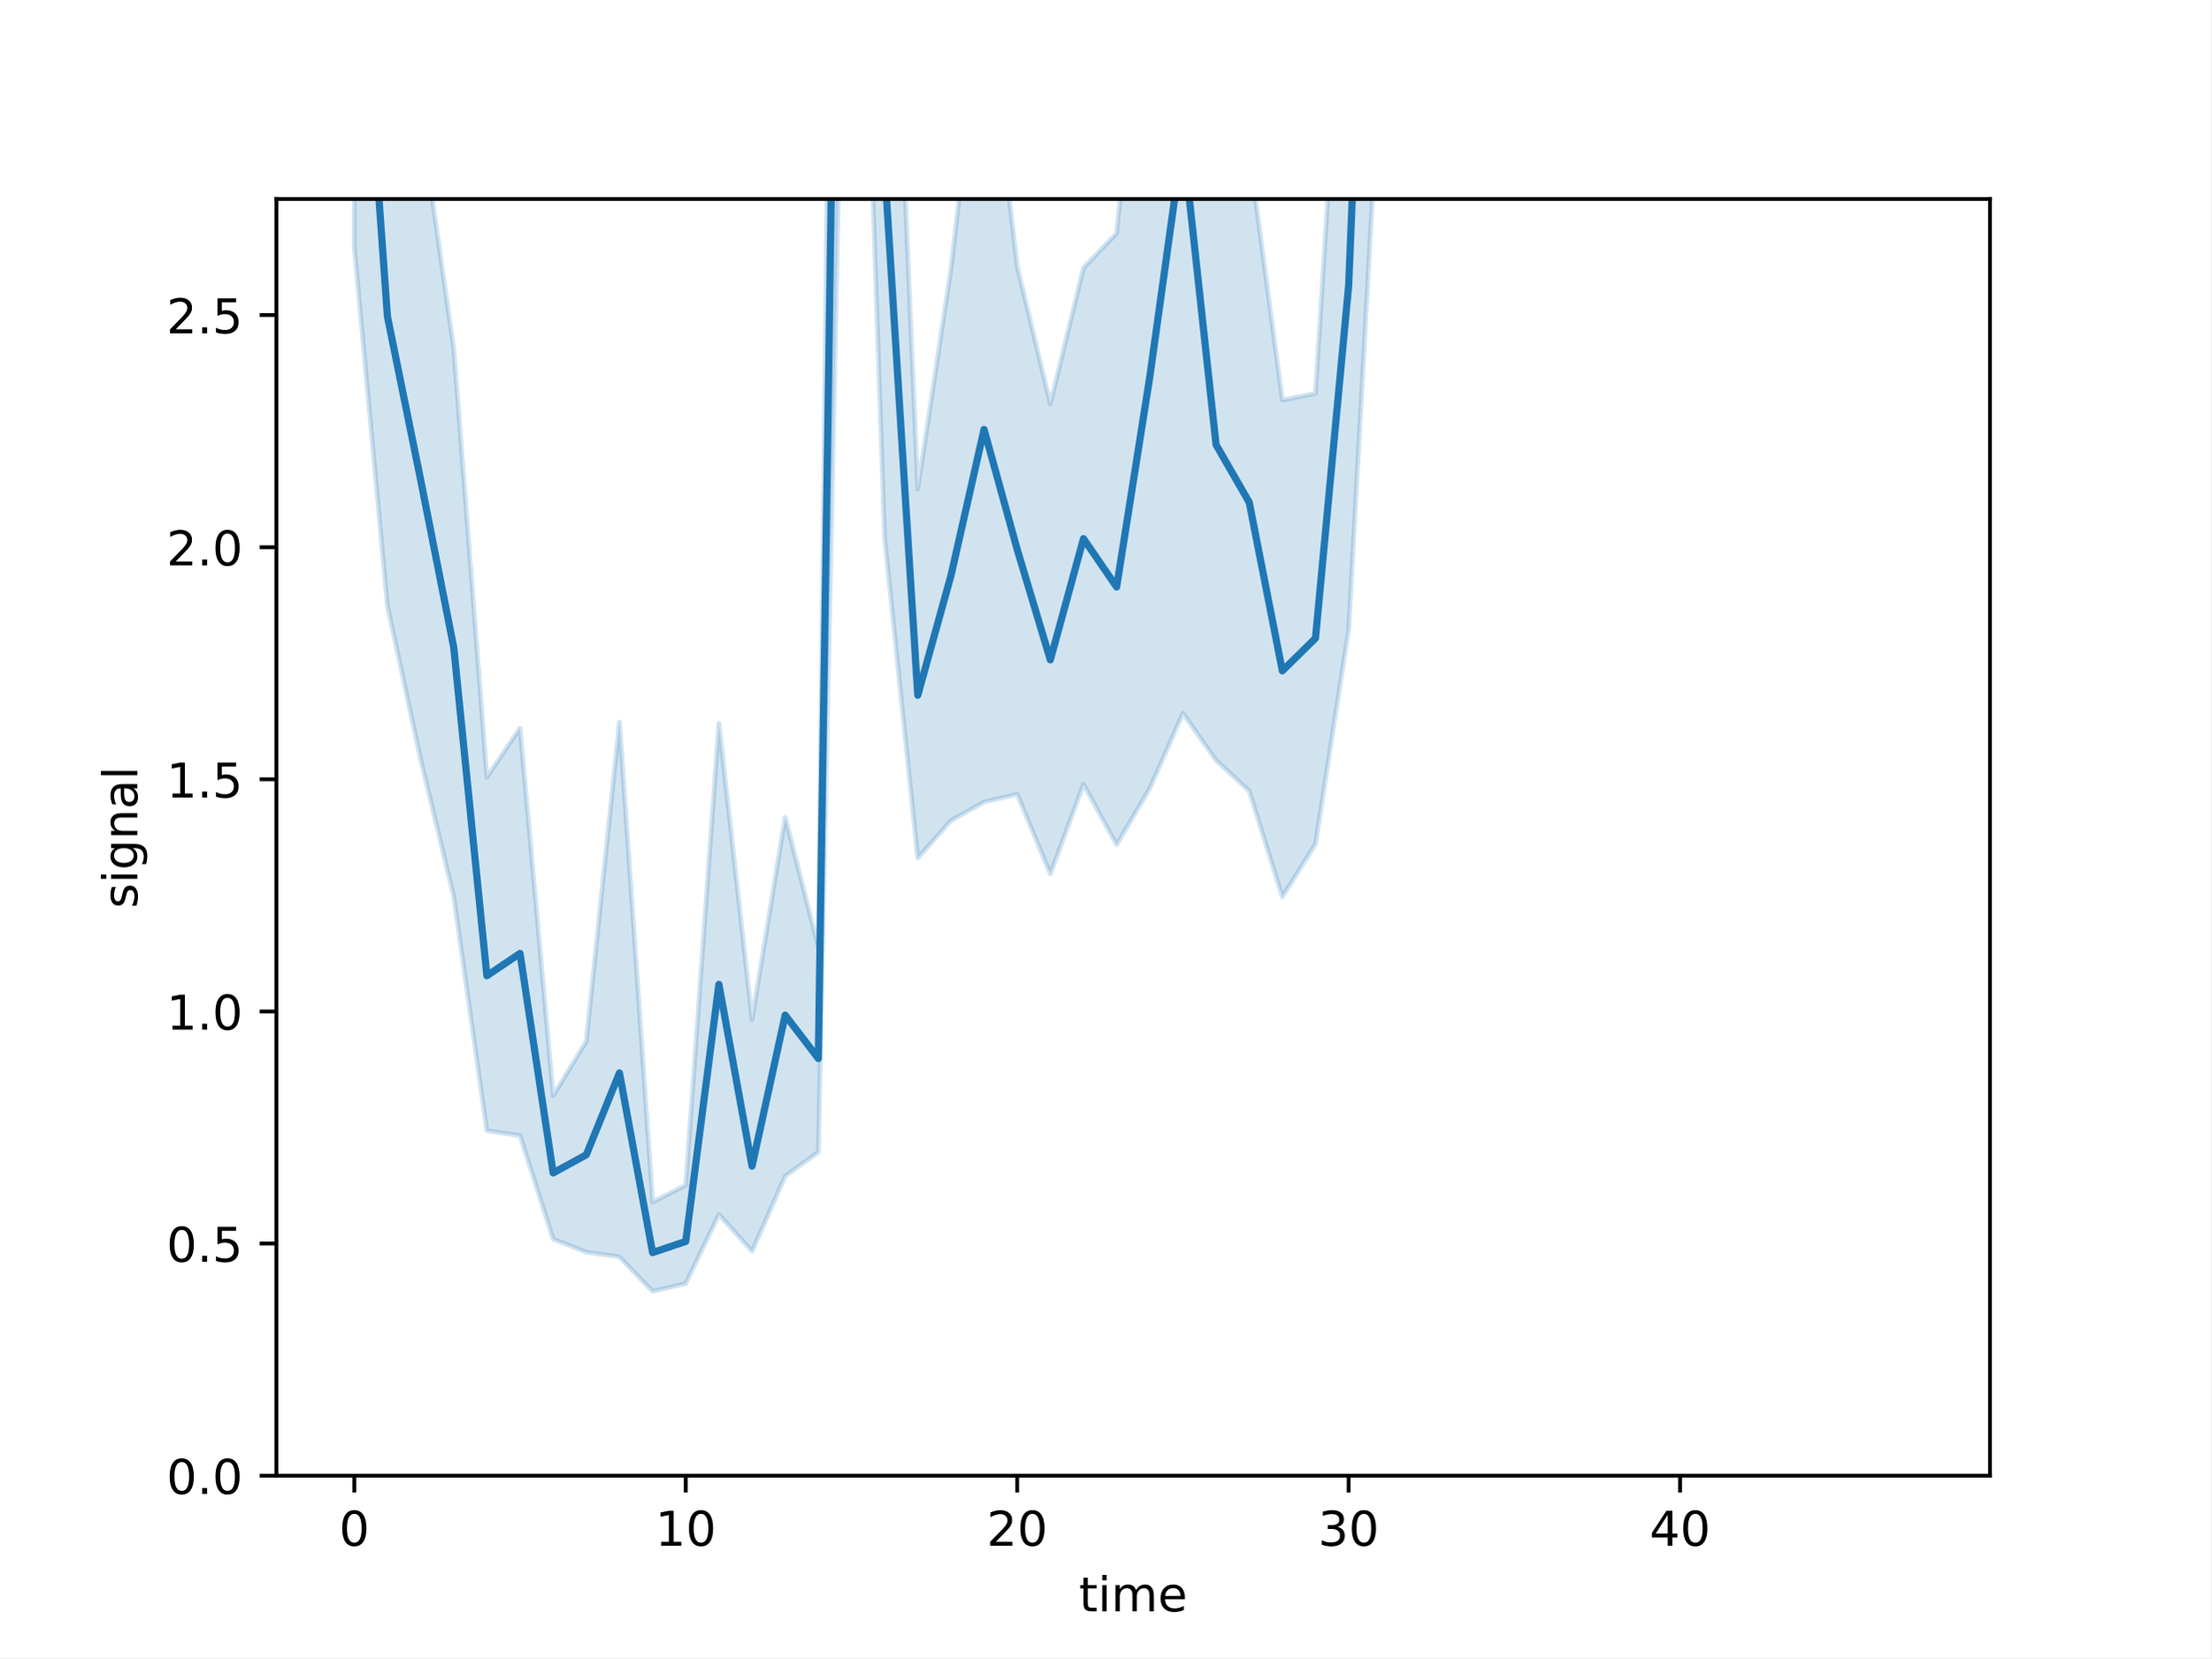
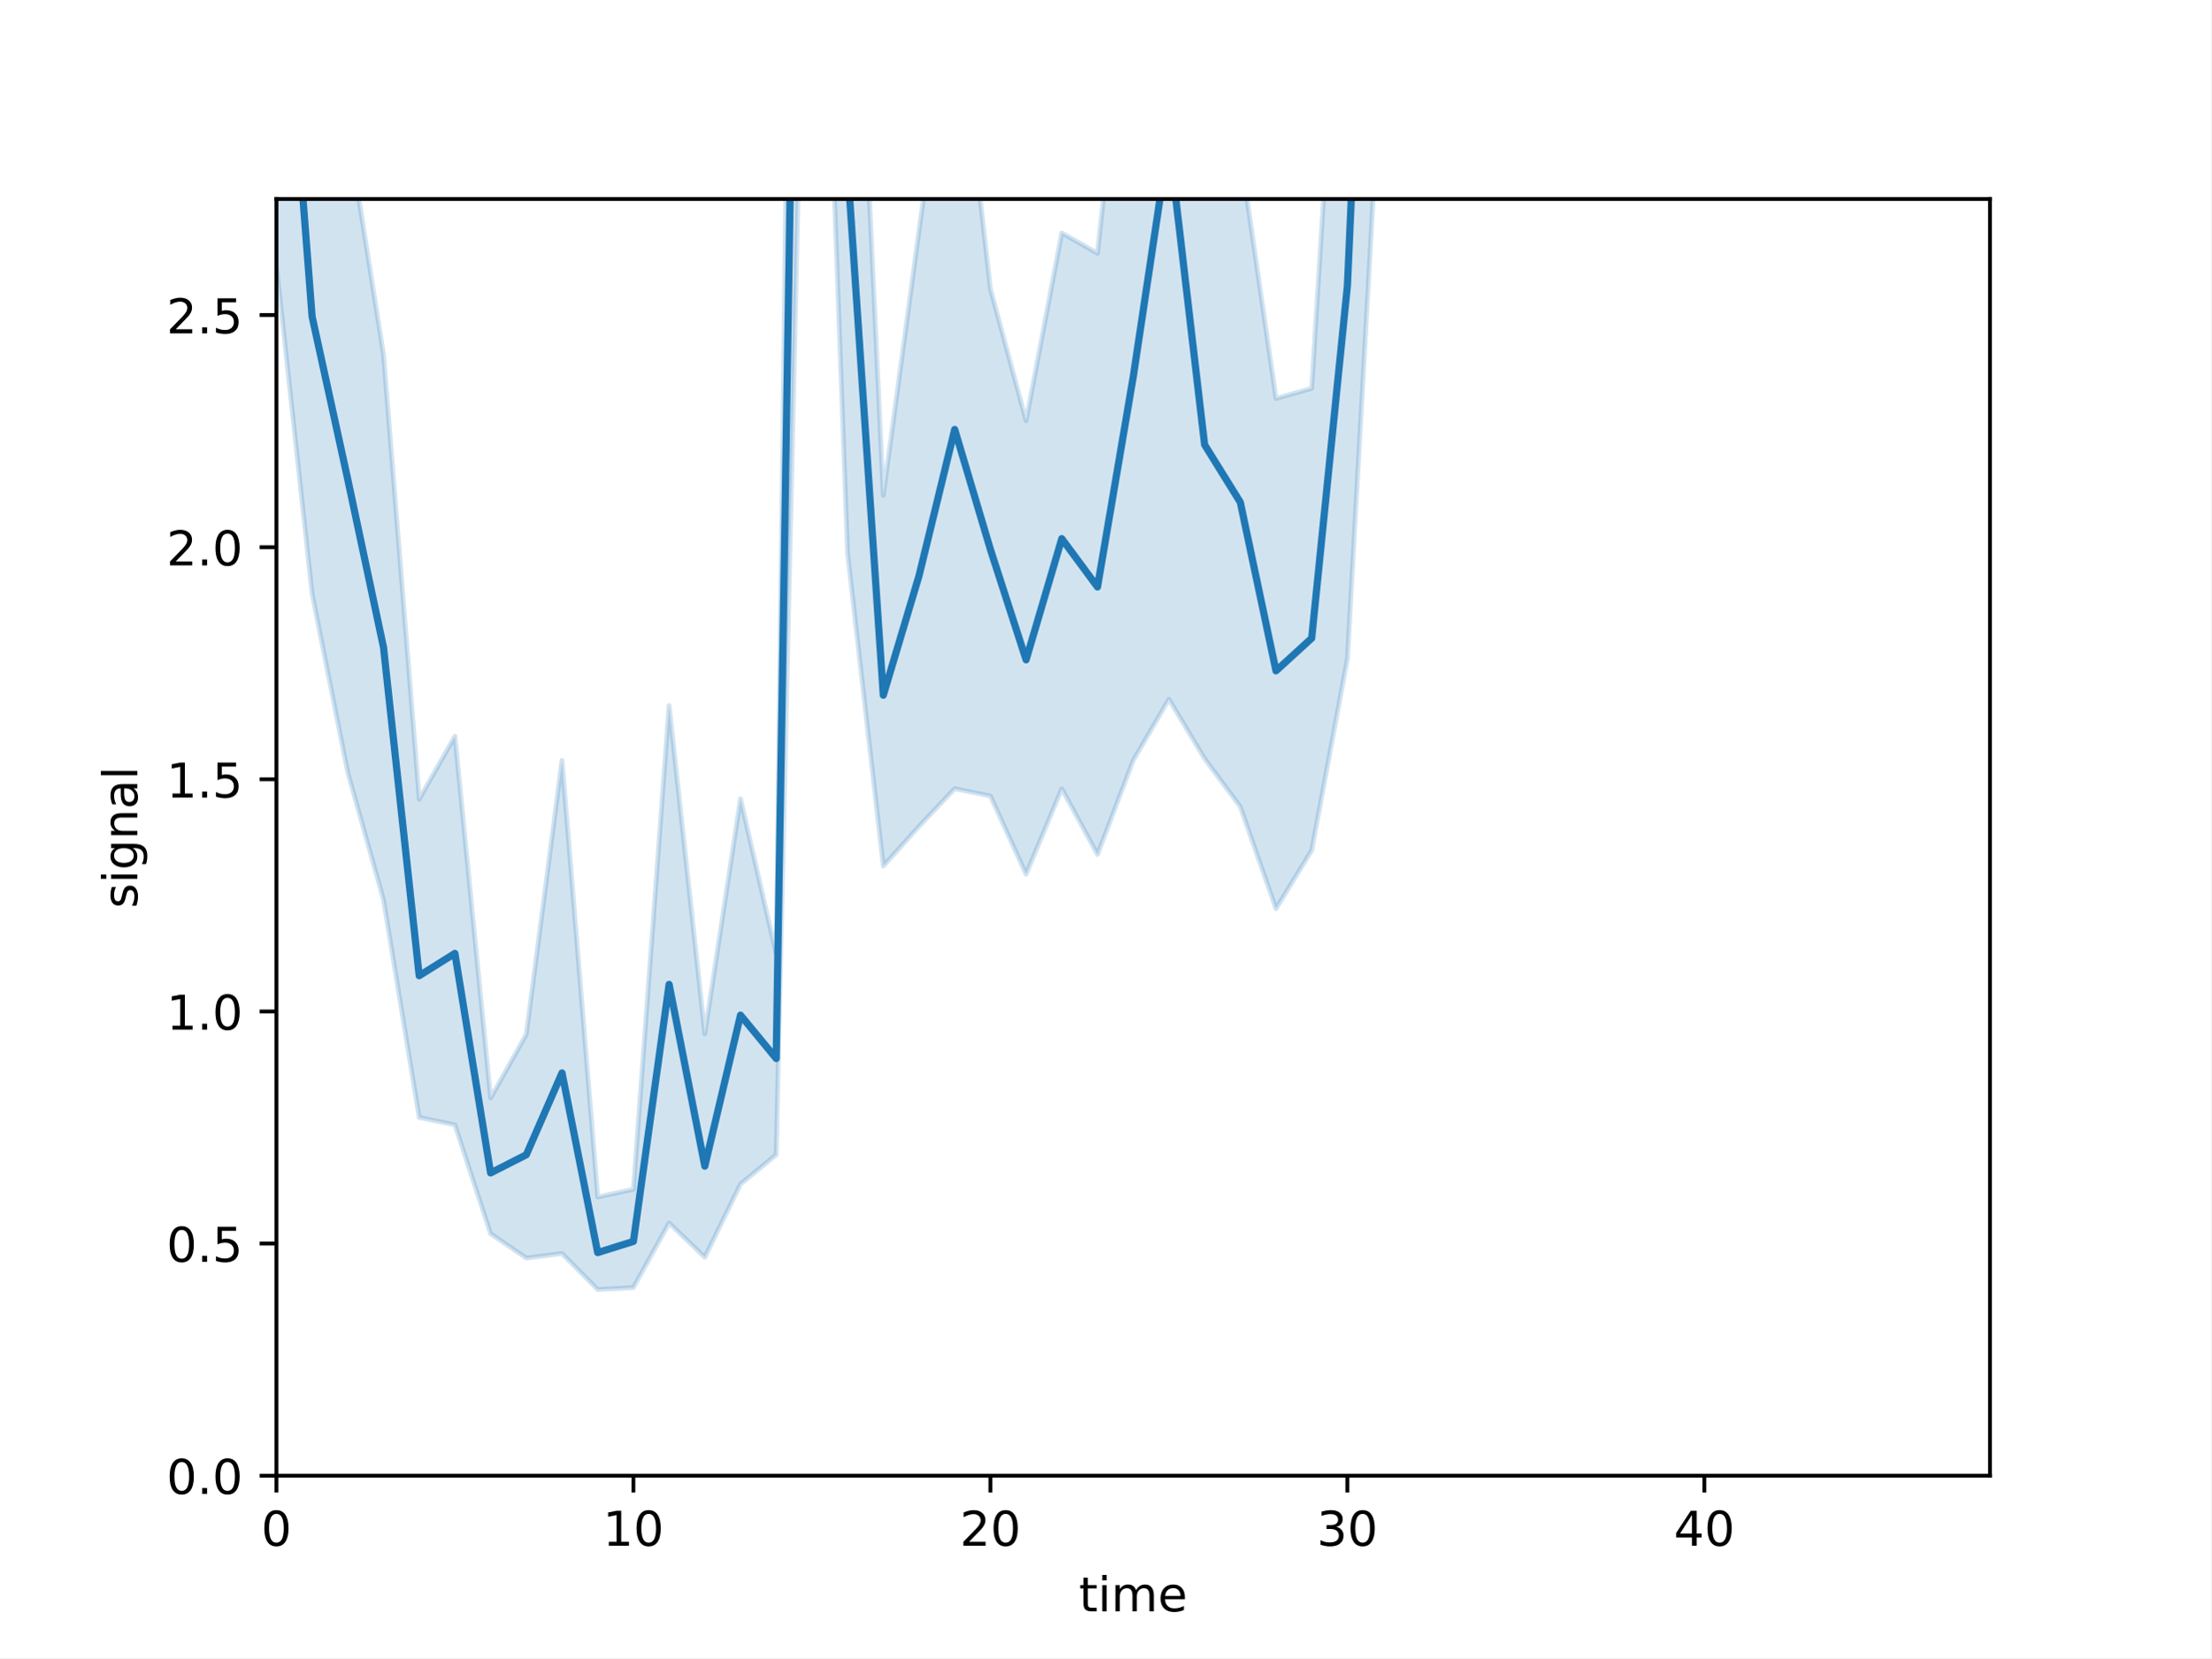
<svg xmlns="http://www.w3.org/2000/svg" xmlns:xlink="http://www.w3.org/1999/xlink" width="460.8pt" height="345.6pt" viewBox="0 0 460.8 345.6" version="1.1">
  <defs>
    <style type="text/css">*{stroke-linejoin: round; stroke-linecap: butt}</style>
  </defs>
  <g id="figure_1">
    <g id="patch_1">
      <path d="M 0 345.6  L 460.8 345.6  L 460.8 0  L 0 0  z " style="fill: #ffffff" />
    </g>
    <g id="axes_1">
      <g id="patch_2">
        <path d="M 57.6 307.584  L 414.72 307.584  L 414.72 41.472  L 57.6 41.472  z " style="fill: #ffffff" />
      </g>
      <g id="PolyCollection_1">
-         <path d="M 73.833 -117.225  L 73.833 51.437  L 80.74 126.261  L 87.648 158.179  L 94.555 186.828  L 101.463 235.669  L 108.37 236.685  L 115.278 258.266  L 122.186 260.99  L 129.093 261.966  L 136.001 269.157  L 142.908 267.52  L 149.816 253.128  L 156.723 260.799  L 163.631 245.141  L 170.538 240.148  L 177.446 -89.587  L 184.353 112.053  L 191.261 178.839  L 198.169 171.043  L 205.076 167.154  L 211.984 165.55  L 218.891 182.141  L 225.799 163.475  L 232.706 176.06  L 239.614 164.33  L 246.521 148.675  L 253.429 158.477  L 260.336 164.841  L 267.244 186.917  L 274.151 175.918  L 281.059 131.206  L 287.967 5.788  L 294.874 -28.552  L 301.782 33.381  L 308.689 -46.309  L 315.597 -4.6  L 322.504 -121.527  L 329.412 -188.378  L 336.319 -96.207  L 343.227 -1.806  L 350.134 -44.106  L 357.042 -3.295  L 363.95 -71.036  L 370.857 -57.078  L 377.765 -57.378  L 384.672 -202.563  L 391.58 -265.499  L 398.487 5.379  L 398.487 -173.696  L 398.487 -173.696  L 391.58 -581.952  L 384.672 -442.166  L 377.765 -281.625  L 370.857 -258.118  L 363.95 -274.274  L 357.042 -139.149  L 350.134 -240.891  L 343.227 -180.008  L 336.319 -283.104  L 329.412 -484.854  L 322.504 -467.906  L 315.597 -266.862  L 308.689 -352.716  L 301.782 -119.083  L 294.874 -270.246  L 287.967 -229.196  L 281.059 -27.711  L 274.151 82.005  L 267.244 83.391  L 260.336 31.705  L 253.429 21.219  L 246.521 -101.638  L 239.614 -20.431  L 232.706 48.622  L 225.799 55.831  L 218.891 84.209  L 211.984 55.496  L 205.076 -3.472  L 198.169 56.12  L 191.261 101.951  L 184.353 -60.184  L 177.446 -404.116  L 170.538 197.39  L 163.631 170.333  L 156.723 212.517  L 149.816 150.792  L 142.908 247.02  L 136.001 250.538  L 129.093 150.491  L 122.186 217.033  L 115.278 228.365  L 108.37 151.75  L 101.463 162.001  L 94.555 72.736  L 87.648 24.38  L 80.74 1.545  L 73.833 -117.225  z " clip-path="url(#pf590cf406d)" style="fill: #1f77b4; fill-opacity: 0.2; stroke: #1f77b4; stroke-opacity: 0.2" />
+         <path d="M 57.6 -119.724  L 57.6 55.271  L 65.04 123.728  L 72.48 161.017  L 79.92 187.528  L 87.36 232.908  L 94.8 234.453  L 102.24 257.144  L 109.68 262.218  L 117.12 261.267  L 124.56 268.775  L 132 268.373  L 139.44 254.912  L 146.88 262.061  L 154.32 246.804  L 161.76 240.682  L 169.2 -86.549  L 176.64 115.347  L 184.08 180.518  L 191.52 172.236  L 198.96 164.384  L 206.4 165.908  L 213.84 182.21  L 221.28 164.4  L 228.72 178.095  L 236.16 158.5  L 243.6 145.741  L 251.04 158.117  L 258.48 168.146  L 265.92 189.395  L 273.36 177.233  L 280.8 137.317  L 288.24 4.109  L 295.68 -19.918  L 303.12 41.207  L 310.56 -53.57  L 318 -5.398  L 325.44 -119.227  L 332.88 -176.102  L 340.32 -89.103  L 347.76 -7.36  L 355.2 -50.24  L 362.64 -0.552  L 370.08 -77.308  L 377.52 -49.957  L 384.96 -55.359  L 392.4 -197.505  L 399.84 -261.72  L 407.28 3.596  L 407.28 -173.312  L 407.28 -173.312  L 399.84 -559.13  L 392.4 -440.449  L 384.96 -290.949  L 377.52 -265.398  L 370.08 -275.163  L 362.64 -135.994  L 355.2 -242.58  L 347.76 -184.481  L 340.32 -282.616  L 332.88 -473.949  L 325.44 -476.121  L 318 -255.289  L 310.56 -364.97  L 303.12 -111.975  L 295.68 -271.605  L 288.24 -224.488  L 280.8 -38.165  L 273.36 80.944  L 265.92 83.052  L 258.48 31.752  L 251.04 20.915  L 243.6 -117.911  L 236.16 -16.014  L 228.72 52.788  L 221.28 48.56  L 213.84 87.705  L 206.4 60.218  L 198.96 -5.515  L 191.52 48.108  L 184.08 103.216  L 176.64 -55.683  L 169.2 -389.961  L 161.76 198.851  L 154.32 166.505  L 146.88 215.491  L 139.44 147.058  L 132 247.889  L 124.56 249.501  L 117.12 158.501  L 109.68 215.599  L 102.24 228.86  L 94.8 153.469  L 87.36 166.585  L 79.92 73.917  L 72.48 26.882  L 65.04 -2.926  L 57.6 -119.724  z " clip-path="url(#p39aa221f58)" style="fill: #1f77b4; fill-opacity: 0.2; stroke: #1f77b4; stroke-opacity: 0.2" />
      </g>
      <g id="matplotlib.axis_1">
        <g id="xtick_1">
          <g id="line2d_1">
            <defs>
-               <path id="mcaa2de8a5b" d="M 0 0  L 0 3.5  " style="stroke: #000000; stroke-width: 0.8" />
-             </defs>
-             <g>
-               <use xlink:href="#mcaa2de8a5b" x="73.833" y="307.584" style="stroke: #000000; stroke-width: 0.8" />
+               <path id="ma91b6a13f0" d="M 0 0  L 0 3.5  " style="stroke: #000000; stroke-width: 0.8" />
+             </defs>
+             <g>
+               <use xlink:href="#ma91b6a13f0" x="57.6" y="307.584" style="stroke: #000000; stroke-width: 0.8" />
            </g>
          </g>
          <g id="text_1">
-             <g transform="translate(70.65148 322.1824) scale(0.1 -0.1)">
+             <g transform="translate(54.41875 322.1824) scale(0.1 -0.1)">
              <defs>
                <path id="DejaVuSans-30" d="M 2034 4250  Q 1547 4250 1301 3770  Q 1056 3291 1056 2328  Q 1056 1369 1301 889  Q 1547 409 2034 409  Q 2525 409 2770 889  Q 3016 1369 3016 2328  Q 3016 3291 2770 3770  Q 2525 4250 2034 4250  z M 2034 4750  Q 2819 4750 3233 4129  Q 3647 3509 3647 2328  Q 3647 1150 3233 529  Q 2819 -91 2034 -91  Q 1250 -91 836 529  Q 422 1150 422 2328  Q 422 3509 836 4129  Q 1250 4750 2034 4750  z " transform="scale(0.015625)" />
              </defs>
              <use xlink:href="#DejaVuSans-30" />
            </g>
          </g>
        </g>
        <g id="xtick_2">
          <g id="line2d_2">
            <g>
-               <use xlink:href="#mcaa2de8a5b" x="142.908" y="307.584" style="stroke: #000000; stroke-width: 0.8" />
+               <use xlink:href="#ma91b6a13f0" x="132" y="307.584" style="stroke: #000000; stroke-width: 0.8" />
            </g>
          </g>
          <g id="text_2">
-             <g transform="translate(136.5457 322.1824) scale(0.1 -0.1)">
+             <g transform="translate(125.6375 322.1824) scale(0.1 -0.1)">
              <defs>
                <path id="DejaVuSans-31" d="M 794 531  L 1825 531  L 1825 4091  L 703 3866  L 703 4441  L 1819 4666  L 2450 4666  L 2450 531  L 3481 531  L 3481 0  L 794 0  L 794 531  z " transform="scale(0.015625)" />
              </defs>
              <use xlink:href="#DejaVuSans-31" />
              <use xlink:href="#DejaVuSans-30" x="63.623" />
            </g>
          </g>
        </g>
        <g id="xtick_3">
          <g id="line2d_3">
            <g>
-               <use xlink:href="#mcaa2de8a5b" x="211.984" y="307.584" style="stroke: #000000; stroke-width: 0.8" />
+               <use xlink:href="#ma91b6a13f0" x="206.4" y="307.584" style="stroke: #000000; stroke-width: 0.8" />
            </g>
          </g>
          <g id="text_3">
-             <g transform="translate(205.6211 322.1824) scale(0.1 -0.1)">
+             <g transform="translate(200.0375 322.1824) scale(0.1 -0.1)">
              <defs>
                <path id="DejaVuSans-32" d="M 1228 531  L 3431 531  L 3431 0  L 469 0  L 469 531  Q 828 903 1448 1529  Q 2069 2156 2228 2338  Q 2531 2678 2651 2914  Q 2772 3150 2772 3378  Q 2772 3750 2511 3984  Q 2250 4219 1831 4219  Q 1534 4219 1204 4116  Q 875 4013 500 3803  L 500 4441  Q 881 4594 1212 4672  Q 1544 4750 1819 4750  Q 2544 4750 2975 4387  Q 3406 4025 3406 3419  Q 3406 3131 3298 2873  Q 3191 2616 2906 2266  Q 2828 2175 2409 1742  Q 1991 1309 1228 531  z " transform="scale(0.015625)" />
              </defs>
              <use xlink:href="#DejaVuSans-32" />
              <use xlink:href="#DejaVuSans-30" x="63.623" />
            </g>
          </g>
        </g>
        <g id="xtick_4">
          <g id="line2d_4">
            <g>
-               <use xlink:href="#mcaa2de8a5b" x="281.059" y="307.584" style="stroke: #000000; stroke-width: 0.8" />
+               <use xlink:href="#ma91b6a13f0" x="280.8" y="307.584" style="stroke: #000000; stroke-width: 0.8" />
            </g>
          </g>
          <g id="text_4">
-             <g transform="translate(274.6965 322.1824) scale(0.1 -0.1)">
+             <g transform="translate(274.4375 322.1824) scale(0.1 -0.1)">
              <defs>
                <path id="DejaVuSans-33" d="M 2597 2516  Q 3050 2419 3304 2112  Q 3559 1806 3559 1356  Q 3559 666 3084 287  Q 2609 -91 1734 -91  Q 1441 -91 1130 -33  Q 819 25 488 141  L 488 750  Q 750 597 1062 519  Q 1375 441 1716 441  Q 2309 441 2620 675  Q 2931 909 2931 1356  Q 2931 1769 2642 2001  Q 2353 2234 1838 2234  L 1294 2234  L 1294 2753  L 1863 2753  Q 2328 2753 2575 2939  Q 2822 3125 2822 3475  Q 2822 3834 2567 4026  Q 2313 4219 1838 4219  Q 1578 4219 1281 4162  Q 984 4106 628 3988  L 628 4550  Q 988 4650 1302 4700  Q 1616 4750 1894 4750  Q 2613 4750 3031 4423  Q 3450 4097 3450 3541  Q 3450 3153 3228 2886  Q 3006 2619 2597 2516  z " transform="scale(0.015625)" />
              </defs>
              <use xlink:href="#DejaVuSans-33" />
              <use xlink:href="#DejaVuSans-30" x="63.623" />
            </g>
          </g>
        </g>
        <g id="xtick_5">
          <g id="line2d_5">
            <g>
-               <use xlink:href="#mcaa2de8a5b" x="350.134" y="307.584" style="stroke: #000000; stroke-width: 0.8" />
+               <use xlink:href="#ma91b6a13f0" x="355.2" y="307.584" style="stroke: #000000; stroke-width: 0.8" />
            </g>
          </g>
          <g id="text_5">
-             <g transform="translate(343.772 322.1824) scale(0.1 -0.1)">
+             <g transform="translate(348.8375 322.1824) scale(0.1 -0.1)">
              <defs>
                <path id="DejaVuSans-34" d="M 2419 4116  L 825 1625  L 2419 1625  L 2419 4116  z M 2253 4666  L 3047 4666  L 3047 1625  L 3713 1625  L 3713 1100  L 3047 1100  L 3047 0  L 2419 0  L 2419 1100  L 313 1100  L 313 1709  L 2253 4666  z " transform="scale(0.015625)" />
              </defs>
              <use xlink:href="#DejaVuSans-34" />
              <use xlink:href="#DejaVuSans-30" x="63.623" />
            </g>
          </g>
        </g>
        <g id="text_6">
          <g transform="translate(224.8639 335.8606) scale(0.1 -0.1)">
            <defs>
              <path id="DejaVuSans-74" d="M 1172 4494  L 1172 3500  L 2356 3500  L 2356 3053  L 1172 3053  L 1172 1153  Q 1172 725 1289 603  Q 1406 481 1766 481  L 2356 481  L 2356 0  L 1766 0  Q 1100 0 847 248  Q 594 497 594 1153  L 594 3053  L 172 3053  L 172 3500  L 594 3500  L 594 4494  L 1172 4494  z " transform="scale(0.015625)" />
              <path id="DejaVuSans-69" d="M 603 3500  L 1178 3500  L 1178 0  L 603 0  L 603 3500  z M 603 4863  L 1178 4863  L 1178 4134  L 603 4134  L 603 4863  z " transform="scale(0.015625)" />
              <path id="DejaVuSans-6d" d="M 3328 2828  Q 3544 3216 3844 3400  Q 4144 3584 4550 3584  Q 5097 3584 5394 3201  Q 5691 2819 5691 2113  L 5691 0  L 5113 0  L 5113 2094  Q 5113 2597 4934 2840  Q 4756 3084 4391 3084  Q 3944 3084 3684 2787  Q 3425 2491 3425 1978  L 3425 0  L 2847 0  L 2847 2094  Q 2847 2600 2669 2842  Q 2491 3084 2119 3084  Q 1678 3084 1418 2786  Q 1159 2488 1159 1978  L 1159 0  L 581 0  L 581 3500  L 1159 3500  L 1159 2956  Q 1356 3278 1631 3431  Q 1906 3584 2284 3584  Q 2666 3584 2933 3390  Q 3200 3197 3328 2828  z " transform="scale(0.015625)" />
              <path id="DejaVuSans-65" d="M 3597 1894  L 3597 1613  L 953 1613  Q 991 1019 1311 708  Q 1631 397 2203 397  Q 2534 397 2845 478  Q 3156 559 3463 722  L 3463 178  Q 3153 47 2828 -22  Q 2503 -91 2169 -91  Q 1331 -91 842 396  Q 353 884 353 1716  Q 353 2575 817 3079  Q 1281 3584 2069 3584  Q 2775 3584 3186 3129  Q 3597 2675 3597 1894  z M 3022 2063  Q 3016 2534 2758 2815  Q 2500 3097 2075 3097  Q 1594 3097 1305 2825  Q 1016 2553 972 2059  L 3022 2063  z " transform="scale(0.015625)" />
            </defs>
            <use xlink:href="#DejaVuSans-74" />
            <use xlink:href="#DejaVuSans-69" x="39.209" />
            <use xlink:href="#DejaVuSans-6d" x="66.992" />
            <use xlink:href="#DejaVuSans-65" x="164.404" />
          </g>
        </g>
      </g>
      <g id="matplotlib.axis_2">
        <g id="ytick_1">
          <g id="line2d_6">
            <defs>
-               <path id="m2ad307f5f0" d="M 0 0  L -3.5 0  " style="stroke: #000000; stroke-width: 0.8" />
-             </defs>
-             <g>
-               <use xlink:href="#m2ad307f5f0" x="57.6" y="307.584" style="stroke: #000000; stroke-width: 0.8" />
+               <path id="m09c7ab44fe" d="M 0 0  L -3.5 0  " style="stroke: #000000; stroke-width: 0.8" />
+             </defs>
+             <g>
+               <use xlink:href="#m09c7ab44fe" x="57.6" y="307.584" style="stroke: #000000; stroke-width: 0.8" />
            </g>
          </g>
          <g id="text_7">
            <g transform="translate(34.69687 311.3832) scale(0.1 -0.1)">
              <defs>
                <path id="DejaVuSans-2e" d="M 684 794  L 1344 794  L 1344 0  L 684 0  L 684 794  z " transform="scale(0.015625)" />
              </defs>
              <use xlink:href="#DejaVuSans-30" />
              <use xlink:href="#DejaVuSans-2e" x="63.623" />
              <use xlink:href="#DejaVuSans-30" x="95.41" />
            </g>
          </g>
        </g>
        <g id="ytick_2">
          <g id="line2d_7">
            <g>
-               <use xlink:href="#m2ad307f5f0" x="57.6" y="259.2" style="stroke: #000000; stroke-width: 0.8" />
+               <use xlink:href="#m09c7ab44fe" x="57.6" y="259.2" style="stroke: #000000; stroke-width: 0.8" />
            </g>
          </g>
          <g id="text_8">
            <g transform="translate(34.69687 262.9992) scale(0.1 -0.1)">
              <defs>
                <path id="DejaVuSans-35" d="M 691 4666  L 3169 4666  L 3169 4134  L 1269 4134  L 1269 2991  Q 1406 3038 1543 3061  Q 1681 3084 1819 3084  Q 2600 3084 3056 2656  Q 3513 2228 3513 1497  Q 3513 744 3044 326  Q 2575 -91 1722 -91  Q 1428 -91 1123 -41  Q 819 9 494 109  L 494 744  Q 775 591 1075 516  Q 1375 441 1709 441  Q 2250 441 2565 725  Q 2881 1009 2881 1497  Q 2881 1984 2565 2268  Q 2250 2553 1709 2553  Q 1456 2553 1204 2497  Q 953 2441 691 2322  L 691 4666  z " transform="scale(0.015625)" />
              </defs>
              <use xlink:href="#DejaVuSans-30" />
              <use xlink:href="#DejaVuSans-2e" x="63.623" />
              <use xlink:href="#DejaVuSans-35" x="95.41" />
            </g>
          </g>
        </g>
        <g id="ytick_3">
          <g id="line2d_8">
            <g>
-               <use xlink:href="#m2ad307f5f0" x="57.6" y="210.816" style="stroke: #000000; stroke-width: 0.8" />
+               <use xlink:href="#m09c7ab44fe" x="57.6" y="210.816" style="stroke: #000000; stroke-width: 0.8" />
            </g>
          </g>
          <g id="text_9">
            <g transform="translate(34.69687 214.6152) scale(0.1 -0.1)">
              <use xlink:href="#DejaVuSans-31" />
              <use xlink:href="#DejaVuSans-2e" x="63.623" />
              <use xlink:href="#DejaVuSans-30" x="95.41" />
            </g>
          </g>
        </g>
        <g id="ytick_4">
          <g id="line2d_9">
            <g>
-               <use xlink:href="#m2ad307f5f0" x="57.6" y="162.432" style="stroke: #000000; stroke-width: 0.8" />
+               <use xlink:href="#m09c7ab44fe" x="57.6" y="162.432" style="stroke: #000000; stroke-width: 0.8" />
            </g>
          </g>
          <g id="text_10">
            <g transform="translate(34.69687 166.2312) scale(0.1 -0.1)">
              <use xlink:href="#DejaVuSans-31" />
              <use xlink:href="#DejaVuSans-2e" x="63.623" />
              <use xlink:href="#DejaVuSans-35" x="95.41" />
            </g>
          </g>
        </g>
        <g id="ytick_5">
          <g id="line2d_10">
            <g>
-               <use xlink:href="#m2ad307f5f0" x="57.6" y="114.048" style="stroke: #000000; stroke-width: 0.8" />
+               <use xlink:href="#m09c7ab44fe" x="57.6" y="114.048" style="stroke: #000000; stroke-width: 0.8" />
            </g>
          </g>
          <g id="text_11">
            <g transform="translate(34.69687 117.8472) scale(0.1 -0.1)">
              <use xlink:href="#DejaVuSans-32" />
              <use xlink:href="#DejaVuSans-2e" x="63.623" />
              <use xlink:href="#DejaVuSans-30" x="95.41" />
            </g>
          </g>
        </g>
        <g id="ytick_6">
          <g id="line2d_11">
            <g>
-               <use xlink:href="#m2ad307f5f0" x="57.6" y="65.664" style="stroke: #000000; stroke-width: 0.8" />
+               <use xlink:href="#m09c7ab44fe" x="57.6" y="65.664" style="stroke: #000000; stroke-width: 0.8" />
            </g>
          </g>
          <g id="text_12">
            <g transform="translate(34.69687 69.46322) scale(0.1 -0.1)">
              <use xlink:href="#DejaVuSans-32" />
              <use xlink:href="#DejaVuSans-2e" x="63.623" />
              <use xlink:href="#DejaVuSans-35" x="95.41" />
            </g>
          </g>
        </g>
        <g id="text_13">
          <g transform="translate(28.61719 189.3178) rotate(-90) scale(0.1 -0.1)">
            <defs>
              <path id="DejaVuSans-73" d="M 2834 3397  L 2834 2853  Q 2591 2978 2328 3040  Q 2066 3103 1784 3103  Q 1356 3103 1142 2972  Q 928 2841 928 2578  Q 928 2378 1081 2264  Q 1234 2150 1697 2047  L 1894 2003  Q 2506 1872 2764 1633  Q 3022 1394 3022 966  Q 3022 478 2636 193  Q 2250 -91 1575 -91  Q 1294 -91 989 -36  Q 684 19 347 128  L 347 722  Q 666 556 975 473  Q 1284 391 1588 391  Q 1994 391 2212 530  Q 2431 669 2431 922  Q 2431 1156 2273 1281  Q 2116 1406 1581 1522  L 1381 1569  Q 847 1681 609 1914  Q 372 2147 372 2553  Q 372 3047 722 3315  Q 1072 3584 1716 3584  Q 2034 3584 2315 3537  Q 2597 3491 2834 3397  z " transform="scale(0.015625)" />
              <path id="DejaVuSans-67" d="M 2906 1791  Q 2906 2416 2648 2759  Q 2391 3103 1925 3103  Q 1463 3103 1205 2759  Q 947 2416 947 1791  Q 947 1169 1205 825  Q 1463 481 1925 481  Q 2391 481 2648 825  Q 2906 1169 2906 1791  z M 3481 434  Q 3481 -459 3084 -895  Q 2688 -1331 1869 -1331  Q 1566 -1331 1297 -1286  Q 1028 -1241 775 -1147  L 775 -588  Q 1028 -725 1275 -790  Q 1522 -856 1778 -856  Q 2344 -856 2625 -561  Q 2906 -266 2906 331  L 2906 616  Q 2728 306 2450 153  Q 2172 0 1784 0  Q 1141 0 747 490  Q 353 981 353 1791  Q 353 2603 747 3093  Q 1141 3584 1784 3584  Q 2172 3584 2450 3431  Q 2728 3278 2906 2969  L 2906 3500  L 3481 3500  L 3481 434  z " transform="scale(0.015625)" />
              <path id="DejaVuSans-6e" d="M 3513 2113  L 3513 0  L 2938 0  L 2938 2094  Q 2938 2591 2744 2837  Q 2550 3084 2163 3084  Q 1697 3084 1428 2787  Q 1159 2491 1159 1978  L 1159 0  L 581 0  L 581 3500  L 1159 3500  L 1159 2956  Q 1366 3272 1645 3428  Q 1925 3584 2291 3584  Q 2894 3584 3203 3211  Q 3513 2838 3513 2113  z " transform="scale(0.015625)" />
              <path id="DejaVuSans-61" d="M 2194 1759  Q 1497 1759 1228 1600  Q 959 1441 959 1056  Q 959 750 1161 570  Q 1363 391 1709 391  Q 2188 391 2477 730  Q 2766 1069 2766 1631  L 2766 1759  L 2194 1759  z M 3341 1997  L 3341 0  L 2766 0  L 2766 531  Q 2569 213 2275 61  Q 1981 -91 1556 -91  Q 1019 -91 701 211  Q 384 513 384 1019  Q 384 1609 779 1909  Q 1175 2209 1959 2209  L 2766 2209  L 2766 2266  Q 2766 2663 2505 2880  Q 2244 3097 1772 3097  Q 1472 3097 1187 3025  Q 903 2953 641 2809  L 641 3341  Q 956 3463 1253 3523  Q 1550 3584 1831 3584  Q 2591 3584 2966 3190  Q 3341 2797 3341 1997  z " transform="scale(0.015625)" />
              <path id="DejaVuSans-6c" d="M 603 4863  L 1178 4863  L 1178 0  L 603 0  L 603 4863  z " transform="scale(0.015625)" />
            </defs>
            <use xlink:href="#DejaVuSans-73" />
            <use xlink:href="#DejaVuSans-69" x="52.1" />
            <use xlink:href="#DejaVuSans-67" x="79.883" />
            <use xlink:href="#DejaVuSans-6e" x="143.359" />
            <use xlink:href="#DejaVuSans-61" x="206.738" />
            <use xlink:href="#DejaVuSans-6c" x="268.018" />
          </g>
        </g>
      </g>
      <g id="line2d_12">
-         <path d="M 75.929 -1  L 80.74 65.975  L 87.648 99.955  L 94.555 134.919  L 101.463 203.371  L 108.37 198.722  L 115.278 244.477  L 122.186 240.687  L 129.093 223.631  L 136.001 261.081  L 142.908 258.748  L 149.816 205.181  L 156.723 243.059  L 163.631 211.587  L 170.538 220.62  L 173.867 -1  M 183.449 -1  L 184.353 34.901  L 191.261 144.899  L 198.169 120.021  L 205.076 89.513  L 211.984 114.515  L 218.891 137.522  L 225.799 112.273  L 232.706 122.341  L 239.614 78.589  L 246.521 29.067  L 253.429 92.692  L 260.336 104.681  L 267.244 139.824  L 274.151 133.021  L 281.059 59.583  L 283.571 -1  " clip-path="url(#pf590cf406d)" style="fill: none; stroke: #1f77b4; stroke-width: 1.5; stroke-linecap: square" />
+         <path d="M 59.858 -1  L 65.04 65.975  L 72.48 99.955  L 79.92 134.919  L 87.36 203.371  L 94.8 198.722  L 102.24 244.477  L 109.68 240.687  L 117.12 223.631  L 124.56 261.081  L 132 258.748  L 139.44 205.181  L 146.88 243.059  L 154.32 211.587  L 161.76 220.62  L 165.345 -1  M 175.666 -1  L 176.64 34.901  L 184.08 144.899  L 191.52 120.021  L 198.96 89.513  L 206.4 114.515  L 213.84 137.522  L 221.28 112.273  L 228.72 122.341  L 236.16 78.589  L 243.6 29.067  L 251.04 92.692  L 258.48 104.681  L 265.92 139.824  L 273.36 133.021  L 280.8 59.583  L 283.505 -1  " clip-path="url(#p39aa221f58)" style="fill: none; stroke: #1f77b4; stroke-width: 1.5; stroke-linecap: square" />
      </g>
      <g id="patch_3">
        <path d="M 57.6 307.584  L 57.6 41.472  " style="fill: none; stroke: #000000; stroke-width: 0.8; stroke-linejoin: miter; stroke-linecap: square" />
      </g>
      <g id="patch_4">
        <path d="M 414.72 307.584  L 414.72 41.472  " style="fill: none; stroke: #000000; stroke-width: 0.8; stroke-linejoin: miter; stroke-linecap: square" />
      </g>
      <g id="patch_5">
        <path d="M 57.6 307.584  L 414.72 307.584  " style="fill: none; stroke: #000000; stroke-width: 0.8; stroke-linejoin: miter; stroke-linecap: square" />
      </g>
      <g id="patch_6">
        <path d="M 57.6 41.472  L 414.72 41.472  " style="fill: none; stroke: #000000; stroke-width: 0.8; stroke-linejoin: miter; stroke-linecap: square" />
      </g>
    </g>
  </g>
  <defs>
-     <clipPath id="pf590cf406d">
+     <clipPath id="p39aa221f58">
      <rect x="57.6" y="41.472" width="357.12" height="266.112" />
    </clipPath>
  </defs>
</svg>
